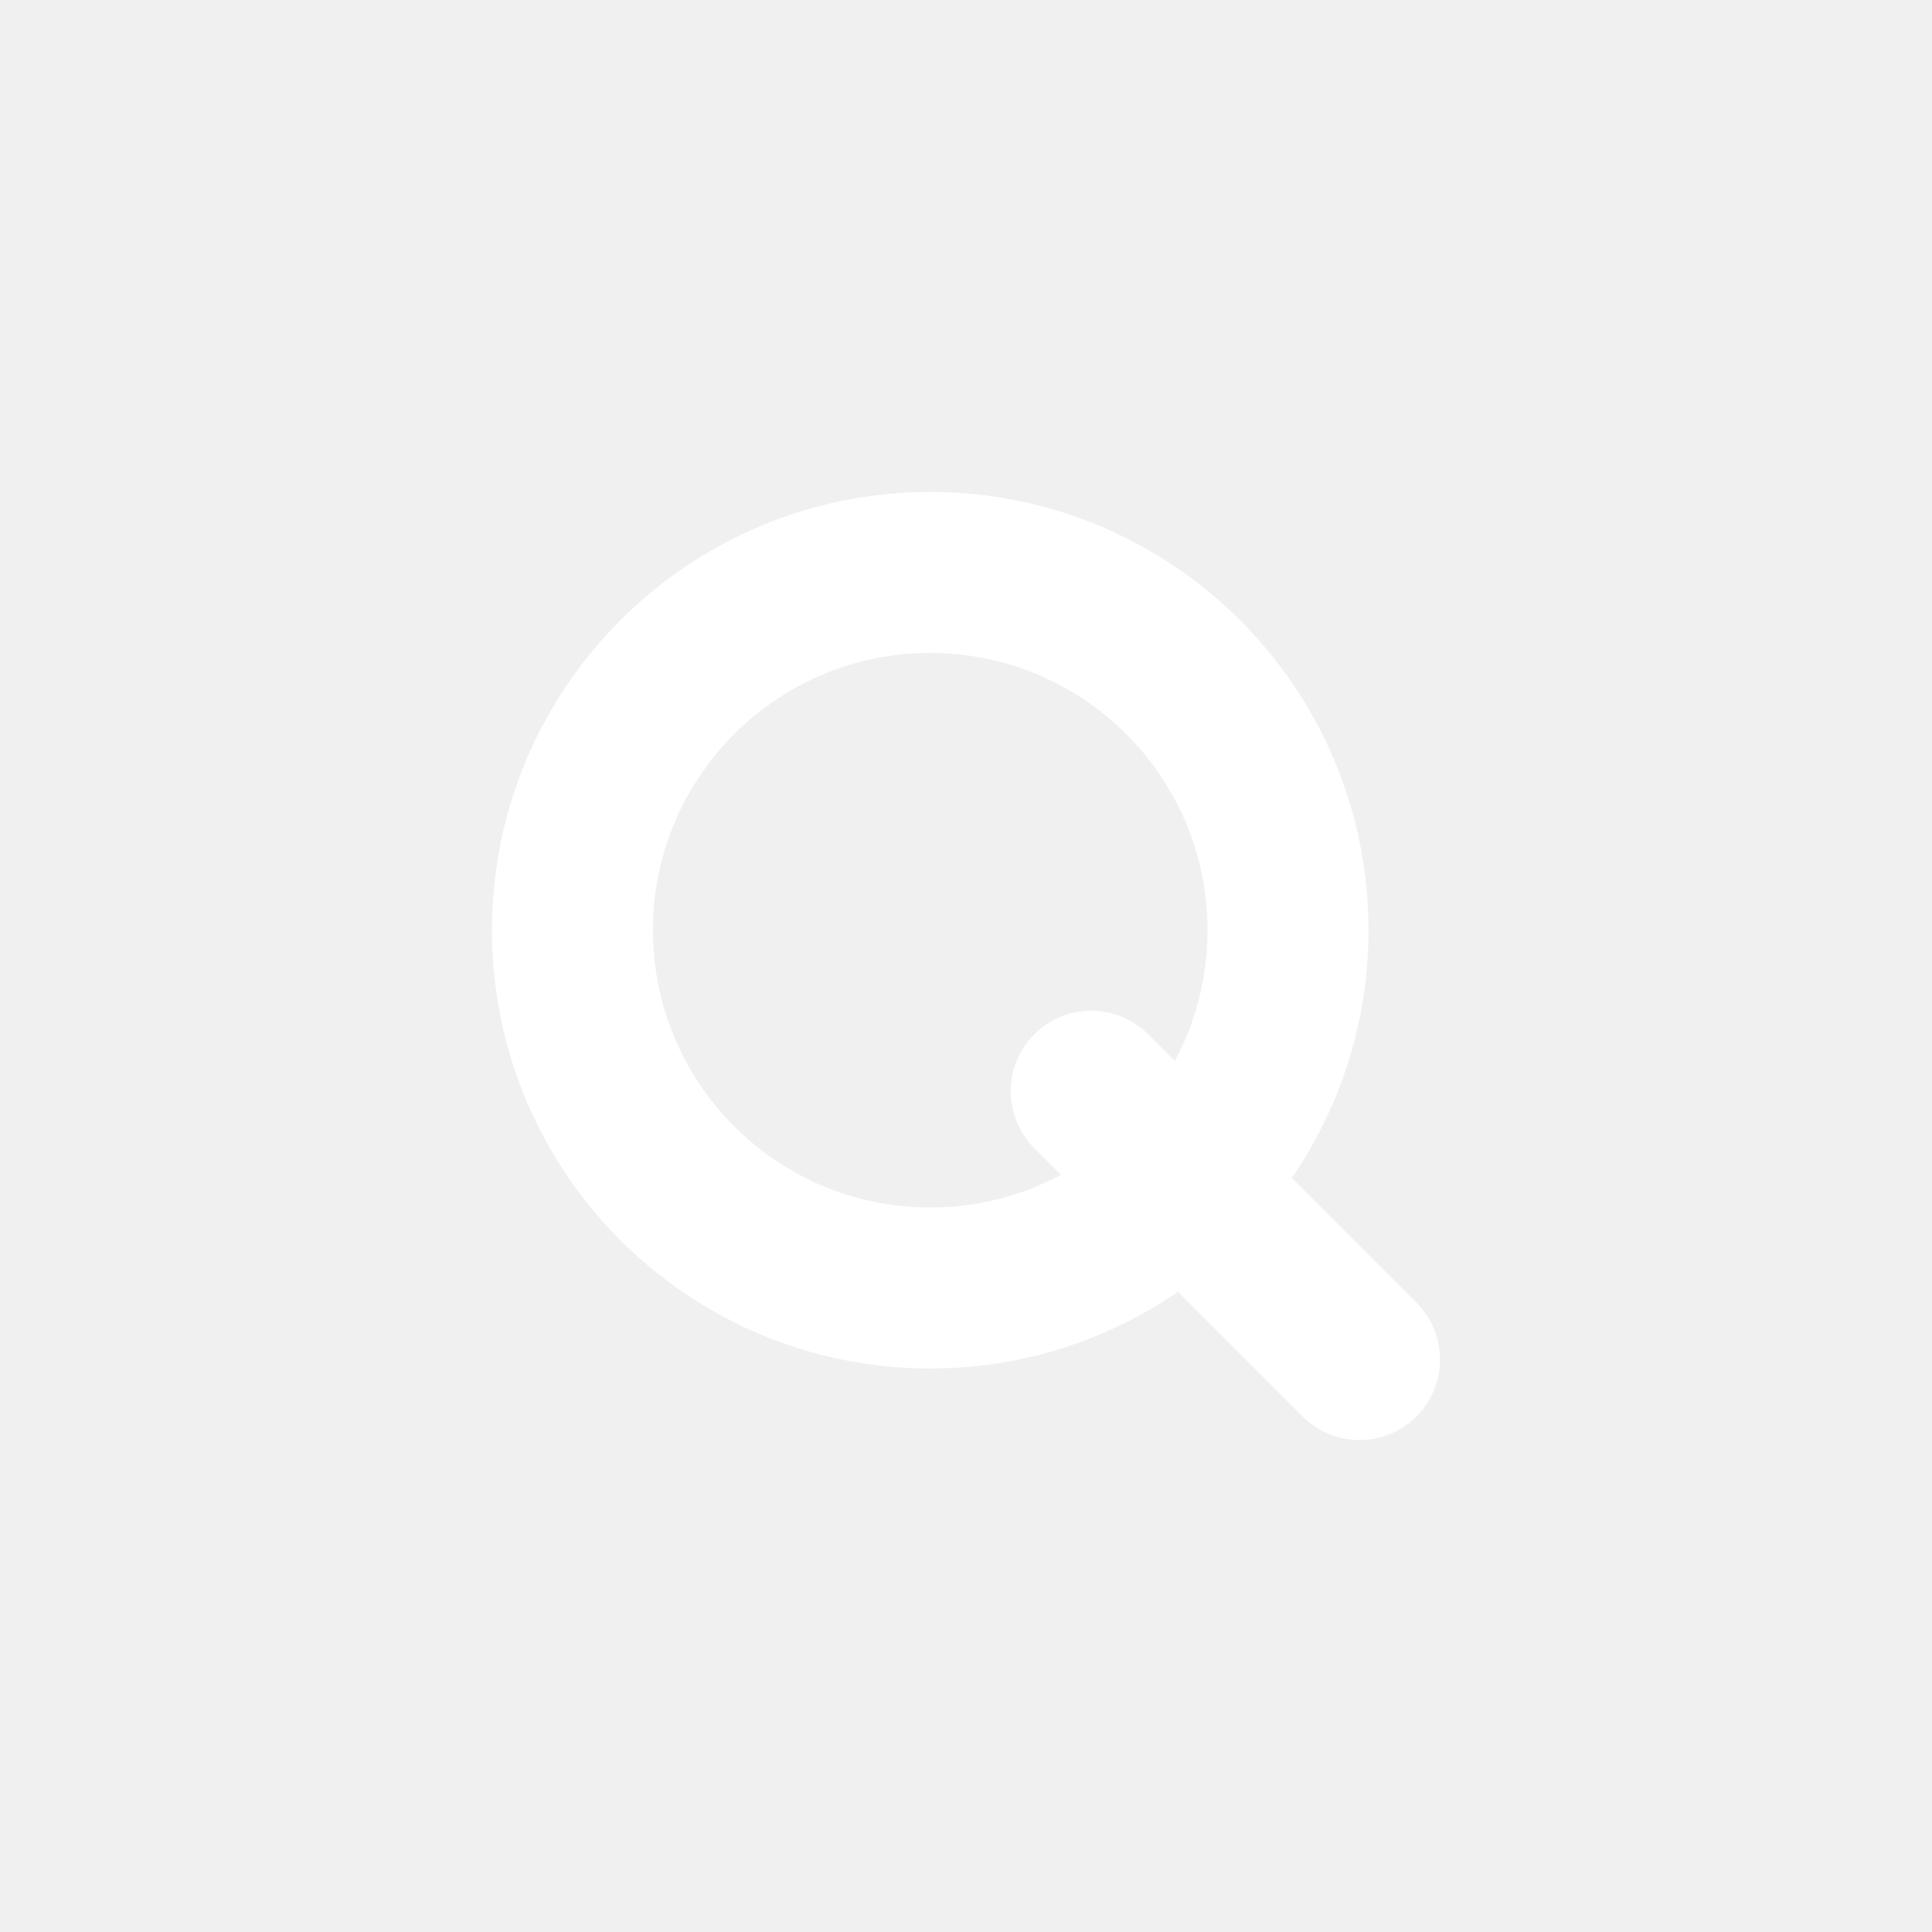
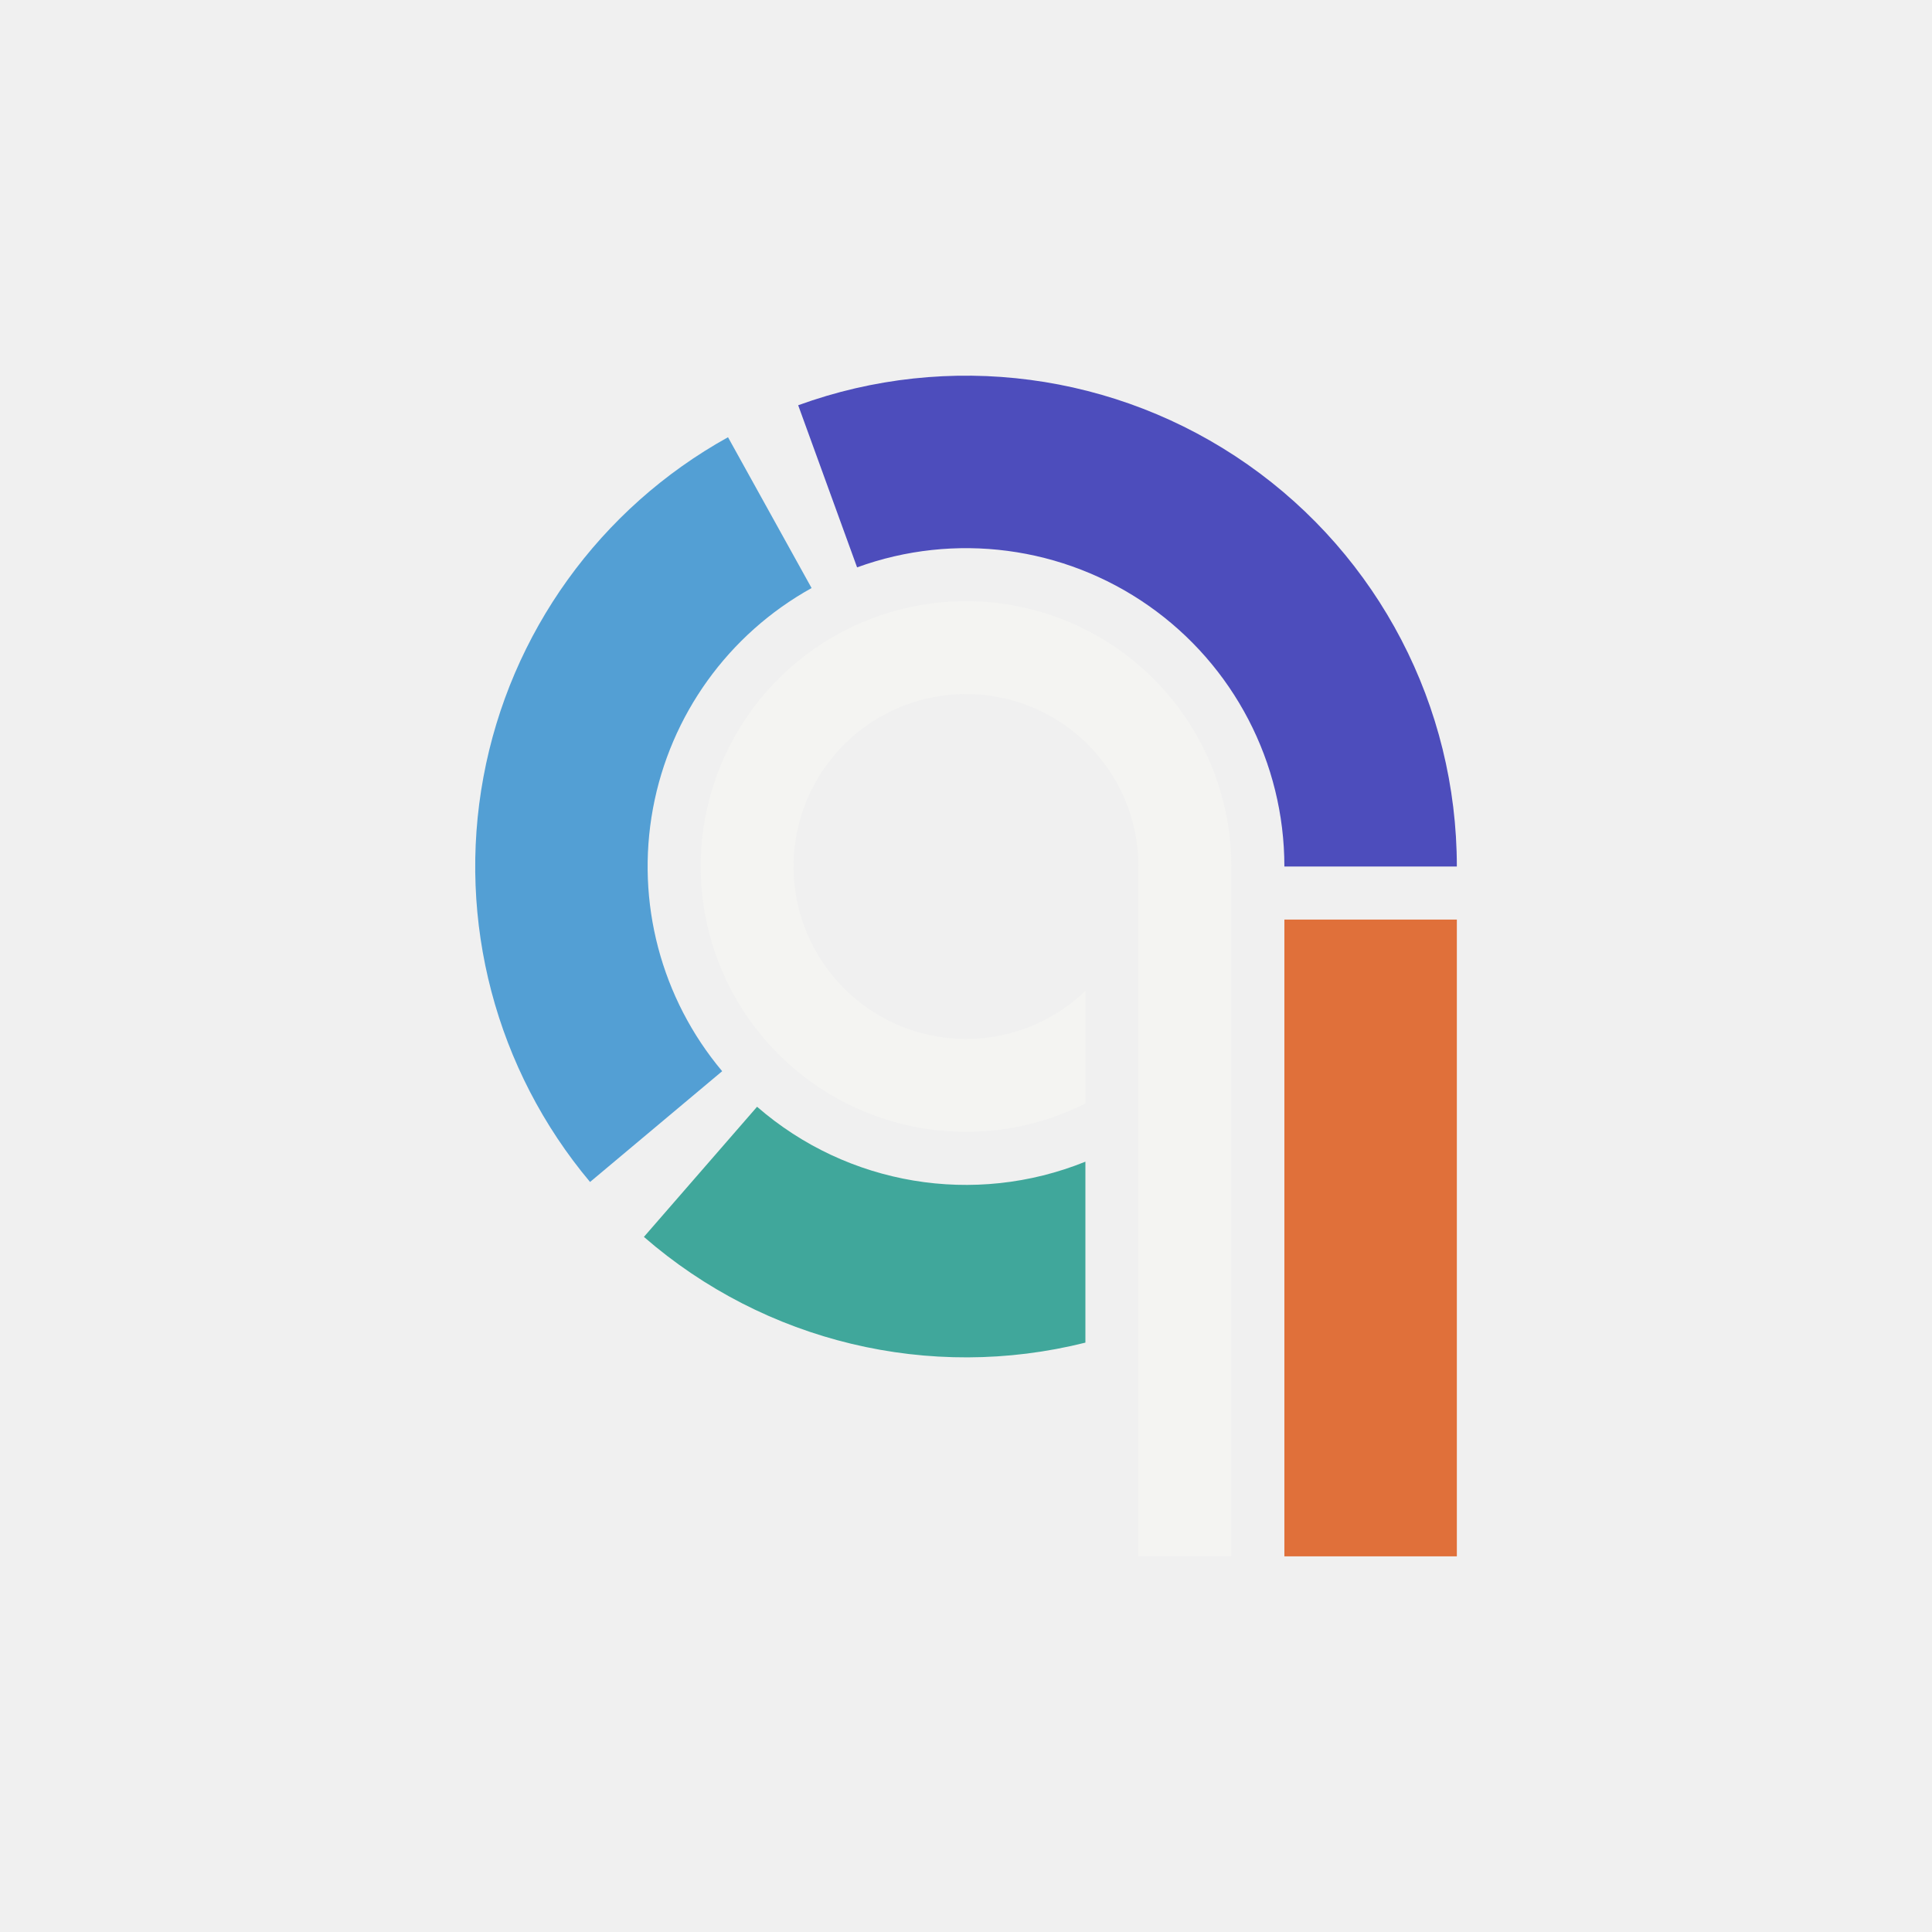
<svg xmlns="http://www.w3.org/2000/svg" width="108" height="108" viewBox="0 0 108 108">
-   <circle cx="52" cy="52" r="20" fill="none" stroke="#FFFFFF" stroke-width="9" />
-   <path d="M61 61 L76 76" fill="none" stroke="#FFFFFF" stroke-width="9" stroke-linecap="round" />
+   <g transform="translate(12.472 12.843) scale(0.741573)">
+     <path fill="#40a79b" d="M 65.00 83.89 A 37.0 37.0 0 0 1 31.72 75.92 L 40.25 66.11 A 24.0 24.0 0 0 0 65.00 70.25 Z" />
+     <path fill="#539fd4" d="M 27.66 71.78 A 37.0 37.0 0 0 1 38.06 15.64 L 44.36 27.01 A 24.0 24.0 0 0 0 37.62 63.43 Z" />
+     <path fill="#4d4dbc" d="M 43.35 13.23 A 37.0 37.0 0 0 1 93.00 48.00 L 80.00 48.00 A 24.0 24.0 0 0 0 47.79 25.45 Z" />
+     <rect x="80" y="52" width="13" height="48" fill="#e0703a" />
+     <path fill="#f4f4f2" d="M 65.00 65.86 A 20.0 20.0 0 1 1 76.00 48.00 L 76.00 100.00 L 69.00 100.00 L 69.00 48.00 A 13.0 13.0 0 1 0 65.00 57.38 Z" />
+   </g>
</svg>
